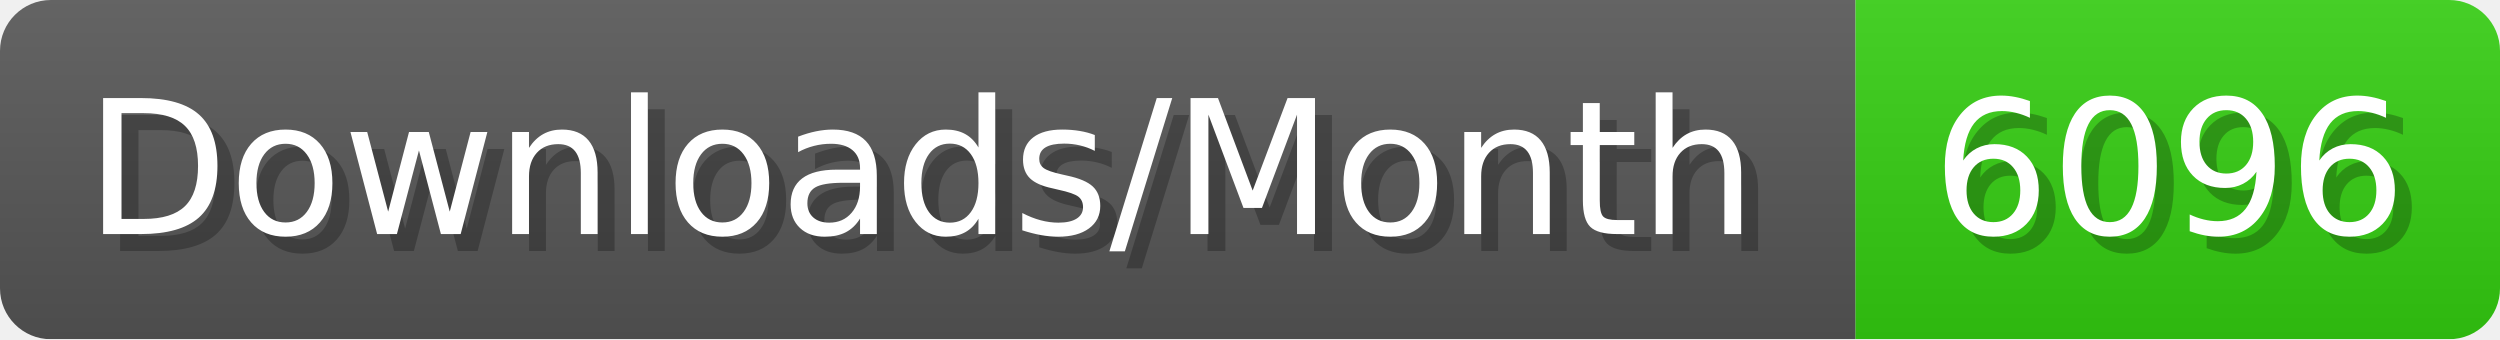
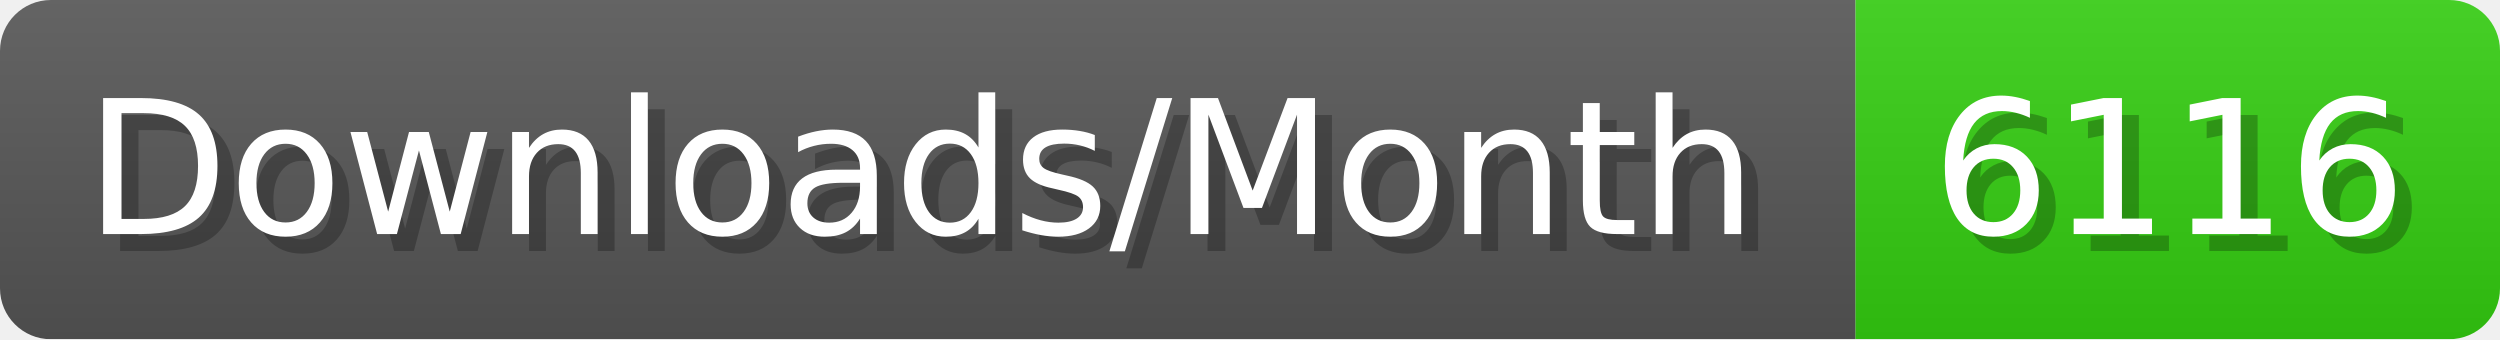
- <svg xmlns="http://www.w3.org/2000/svg" width="147.4" height="20" viewBox="0 0 1474 200" role="img" aria-label="Downloads/Month: 6096">
+ <svg xmlns="http://www.w3.org/2000/svg" width="147.4" height="20" viewBox="0 0 1474 200" role="img" aria-label="Downloads/Month: 6116">
  <linearGradient id="YlXUI" x2="0" y2="100%">
    <stop offset="0" stop-opacity=".1" stop-color="#EEE" />
    <stop offset="1" stop-opacity=".1" />
  </linearGradient>
  <mask id="JHhop">
    <rect width="1474" height="200" rx="30" fill="#FFF" />
  </mask>
  <g mask="url(#JHhop)">
    <rect width="1094" height="200" fill="#555" />
    <rect width="380" height="200" fill="#3C1" x="1094" />
    <rect width="1474" height="200" fill="url(#YlXUI)" />
  </g>
  <g aria-hidden="true" fill="#fff" text-anchor="start" font-family="Verdana,DejaVu Sans,sans-serif" font-size="110">
    <text x="60" y="148" textLength="994" fill="#000" opacity="0.25">Downloads/Month</text>
    <text x="50" y="138" textLength="994">Downloads/Month</text>
-     <text x="1149" y="148" textLength="280" fill="#000" opacity="0.25">6096</text>
-     <text x="1139" y="138" textLength="280">6096</text>
+     <text x="1149" y="148" textLength="280" fill="#000" opacity="0.25">6116</text>
+     <text x="1139" y="138" textLength="280">6116</text>
  </g>
</svg>
